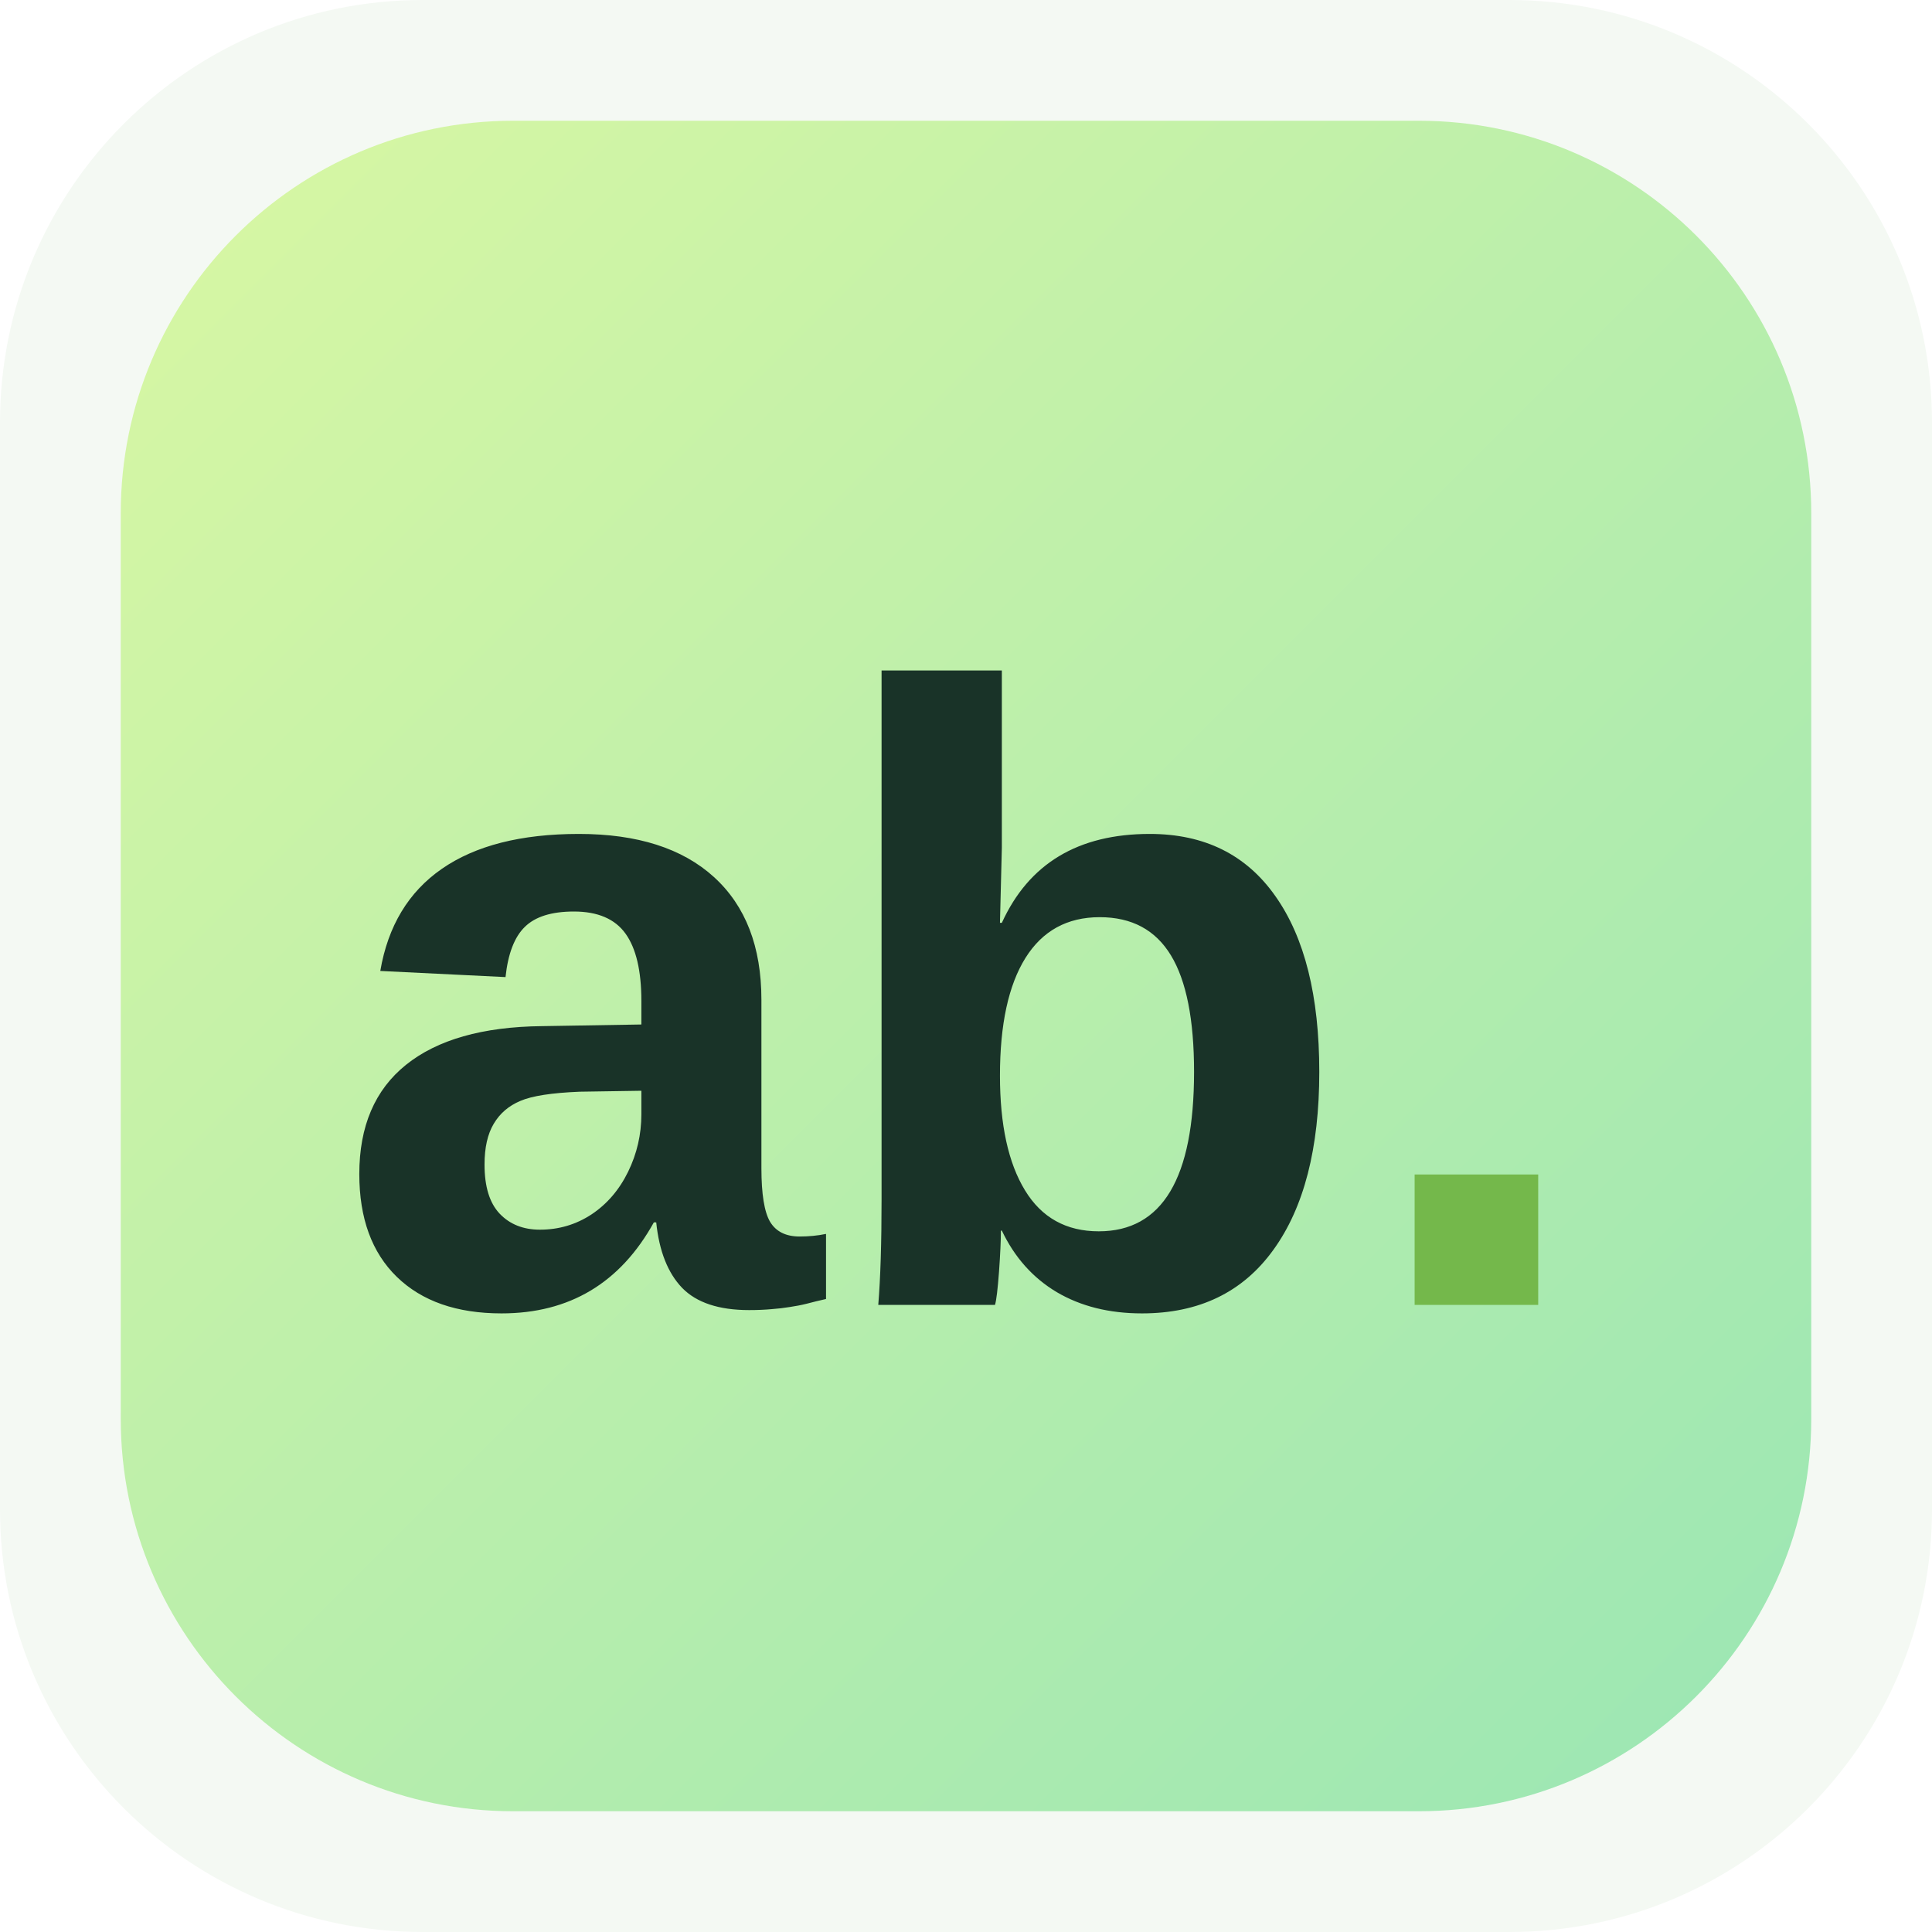
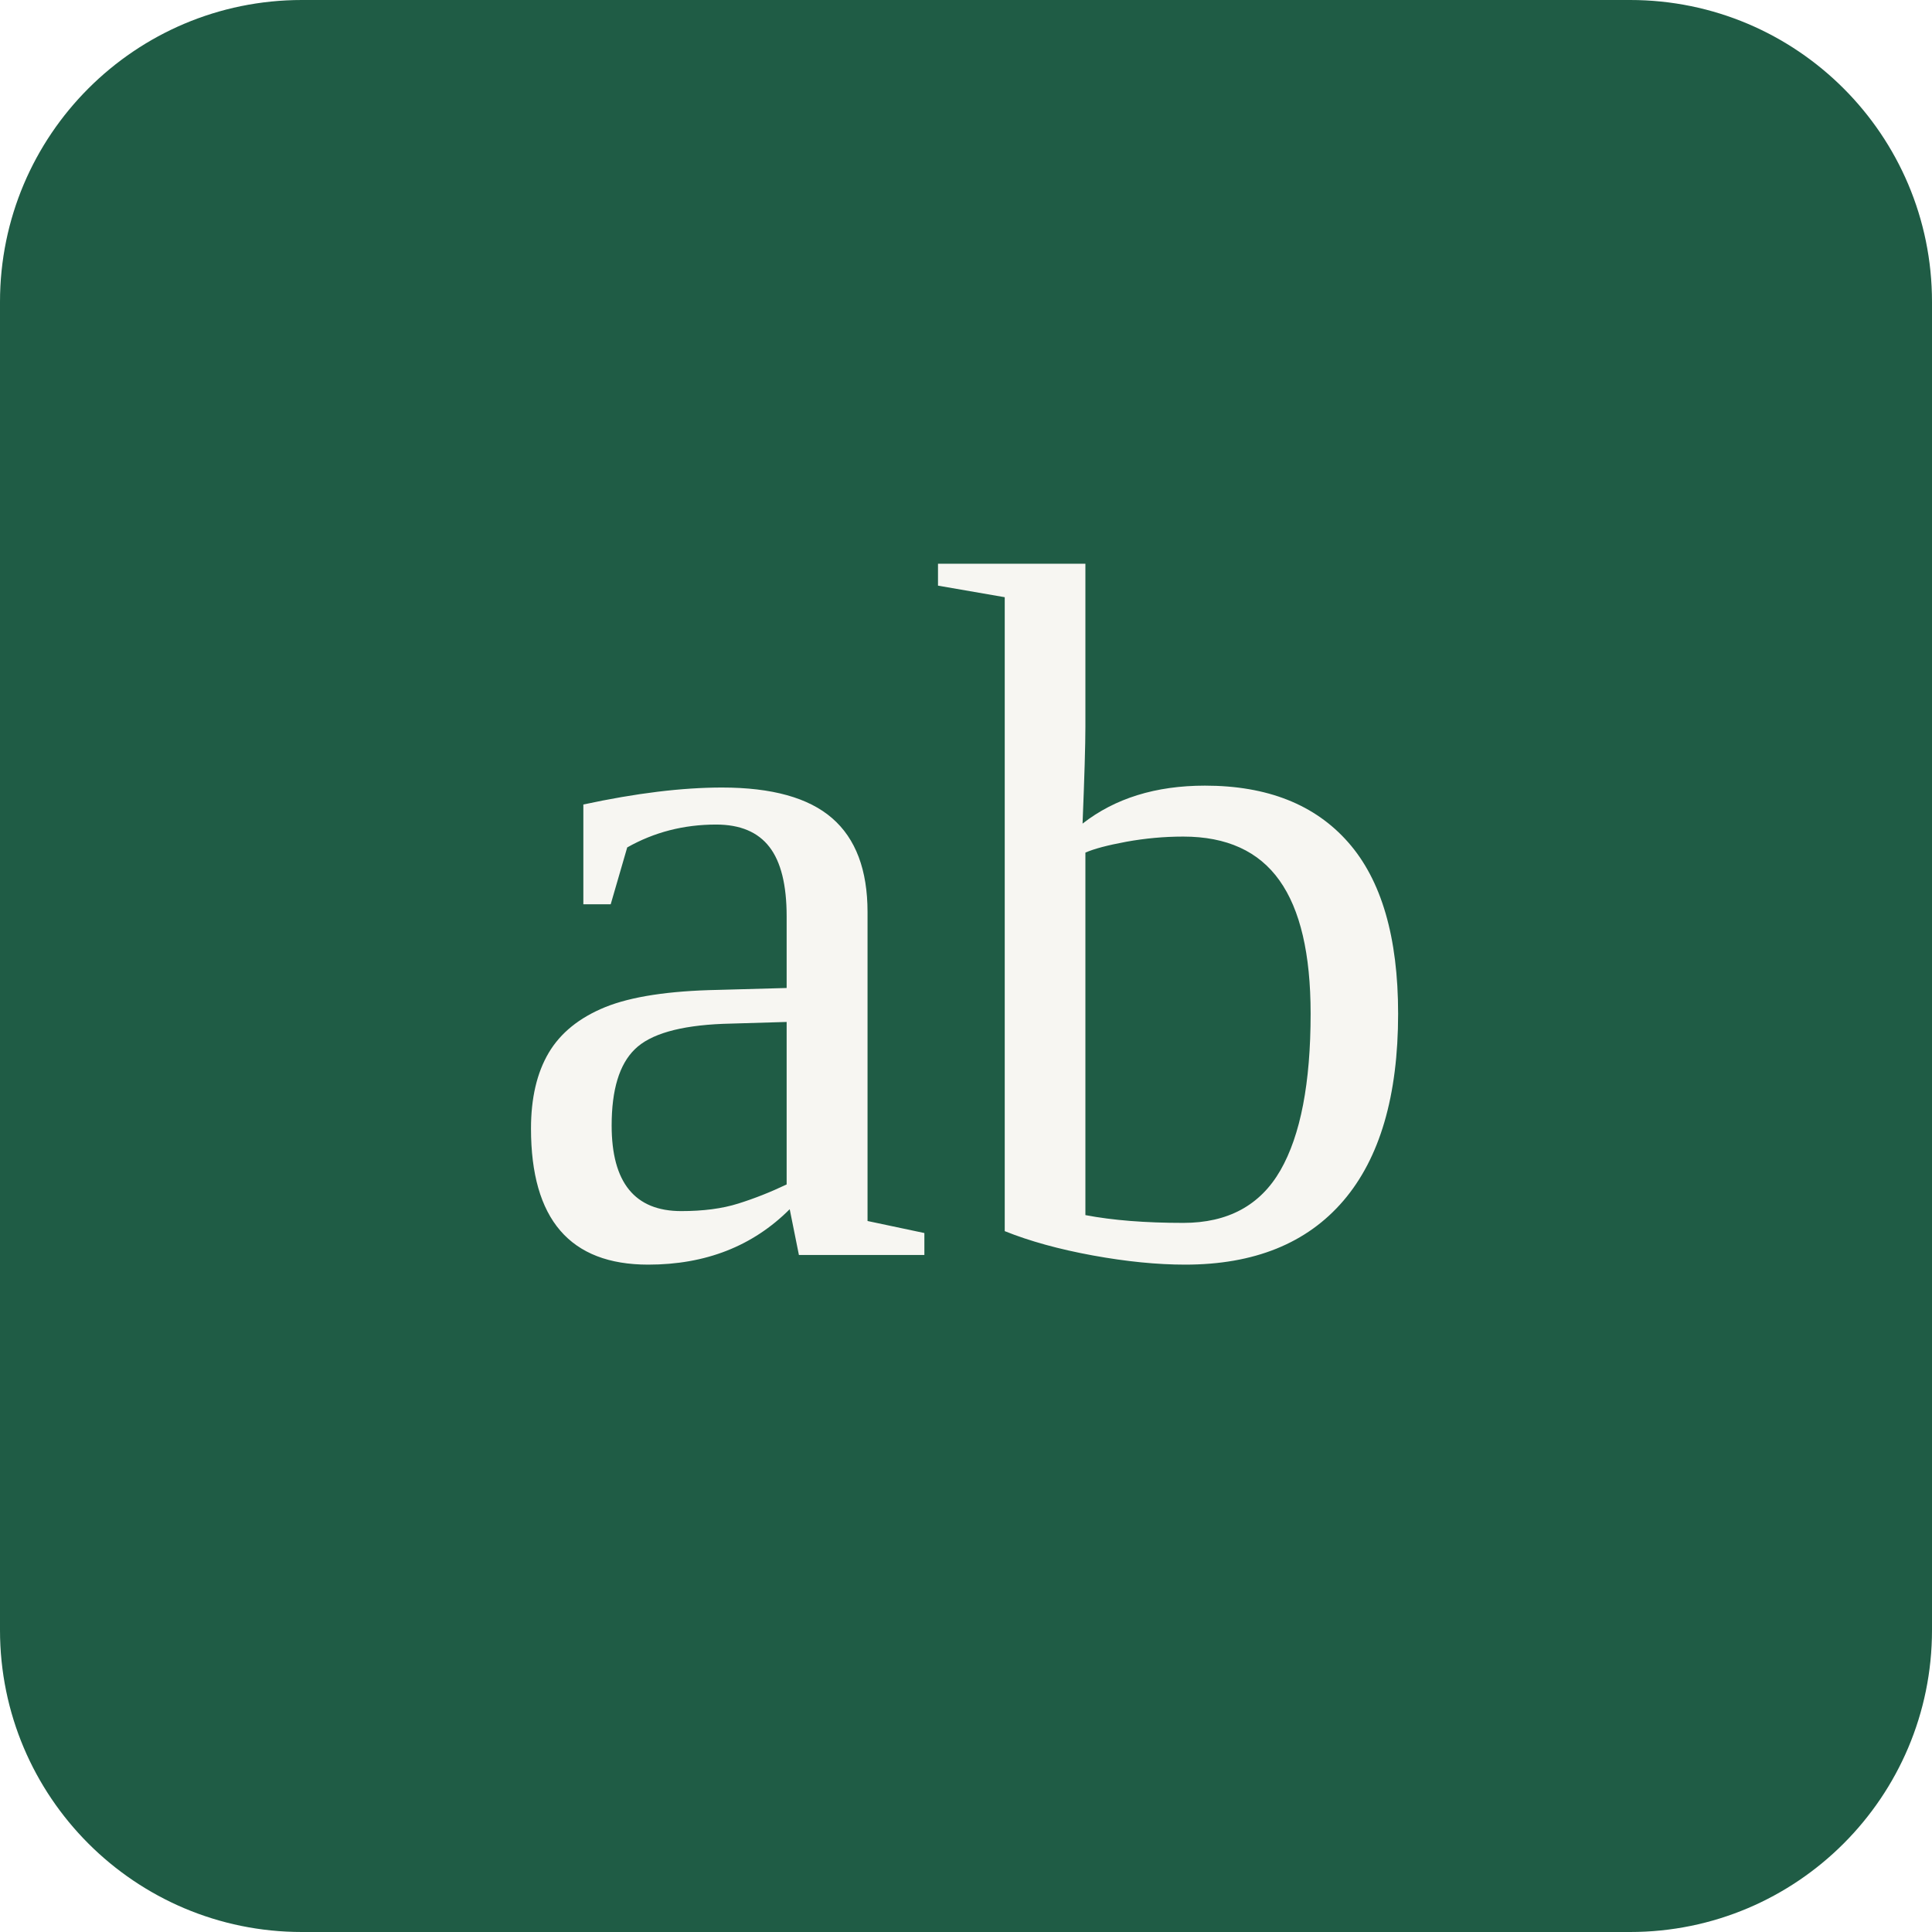
<svg xmlns="http://www.w3.org/2000/svg" viewBox="0 0 128 128" role="img" aria-label="Ayoub Ben Bouyahia logo">
-   <defs>
-     <linearGradient id="bg" x1="0%" x2="100%" y1="0%" y2="100%">
-       <stop offset="0%" stop-color="#d9f7a3" />
-       <stop offset="100%" stop-color="#9ae6b4" />
-     </linearGradient>
-   </defs>
-   <rect width="128" height="128" rx="28" fill="#f4f9f3" />
-   <rect x="8" y="8" width="112" height="112" rx="26" fill="url(#bg)" />
-   <text x="64" y="70" text-anchor="middle" dominant-baseline="middle" font-family="Manrope, Arial, sans-serif" font-size="58" font-weight="800" fill="#193328">ab<tspan fill="#74b84b">.</tspan>
-   </text>
+   <rect width="128" height="128" rx="20" fill="#1f5c45" />
+   <text x="64" y="68" text-anchor="middle" dominant-baseline="middle" font-family="Georgia, 'Times New Roman', serif" font-size="66" fill="#f7f6f2">ab</text>
</svg>
